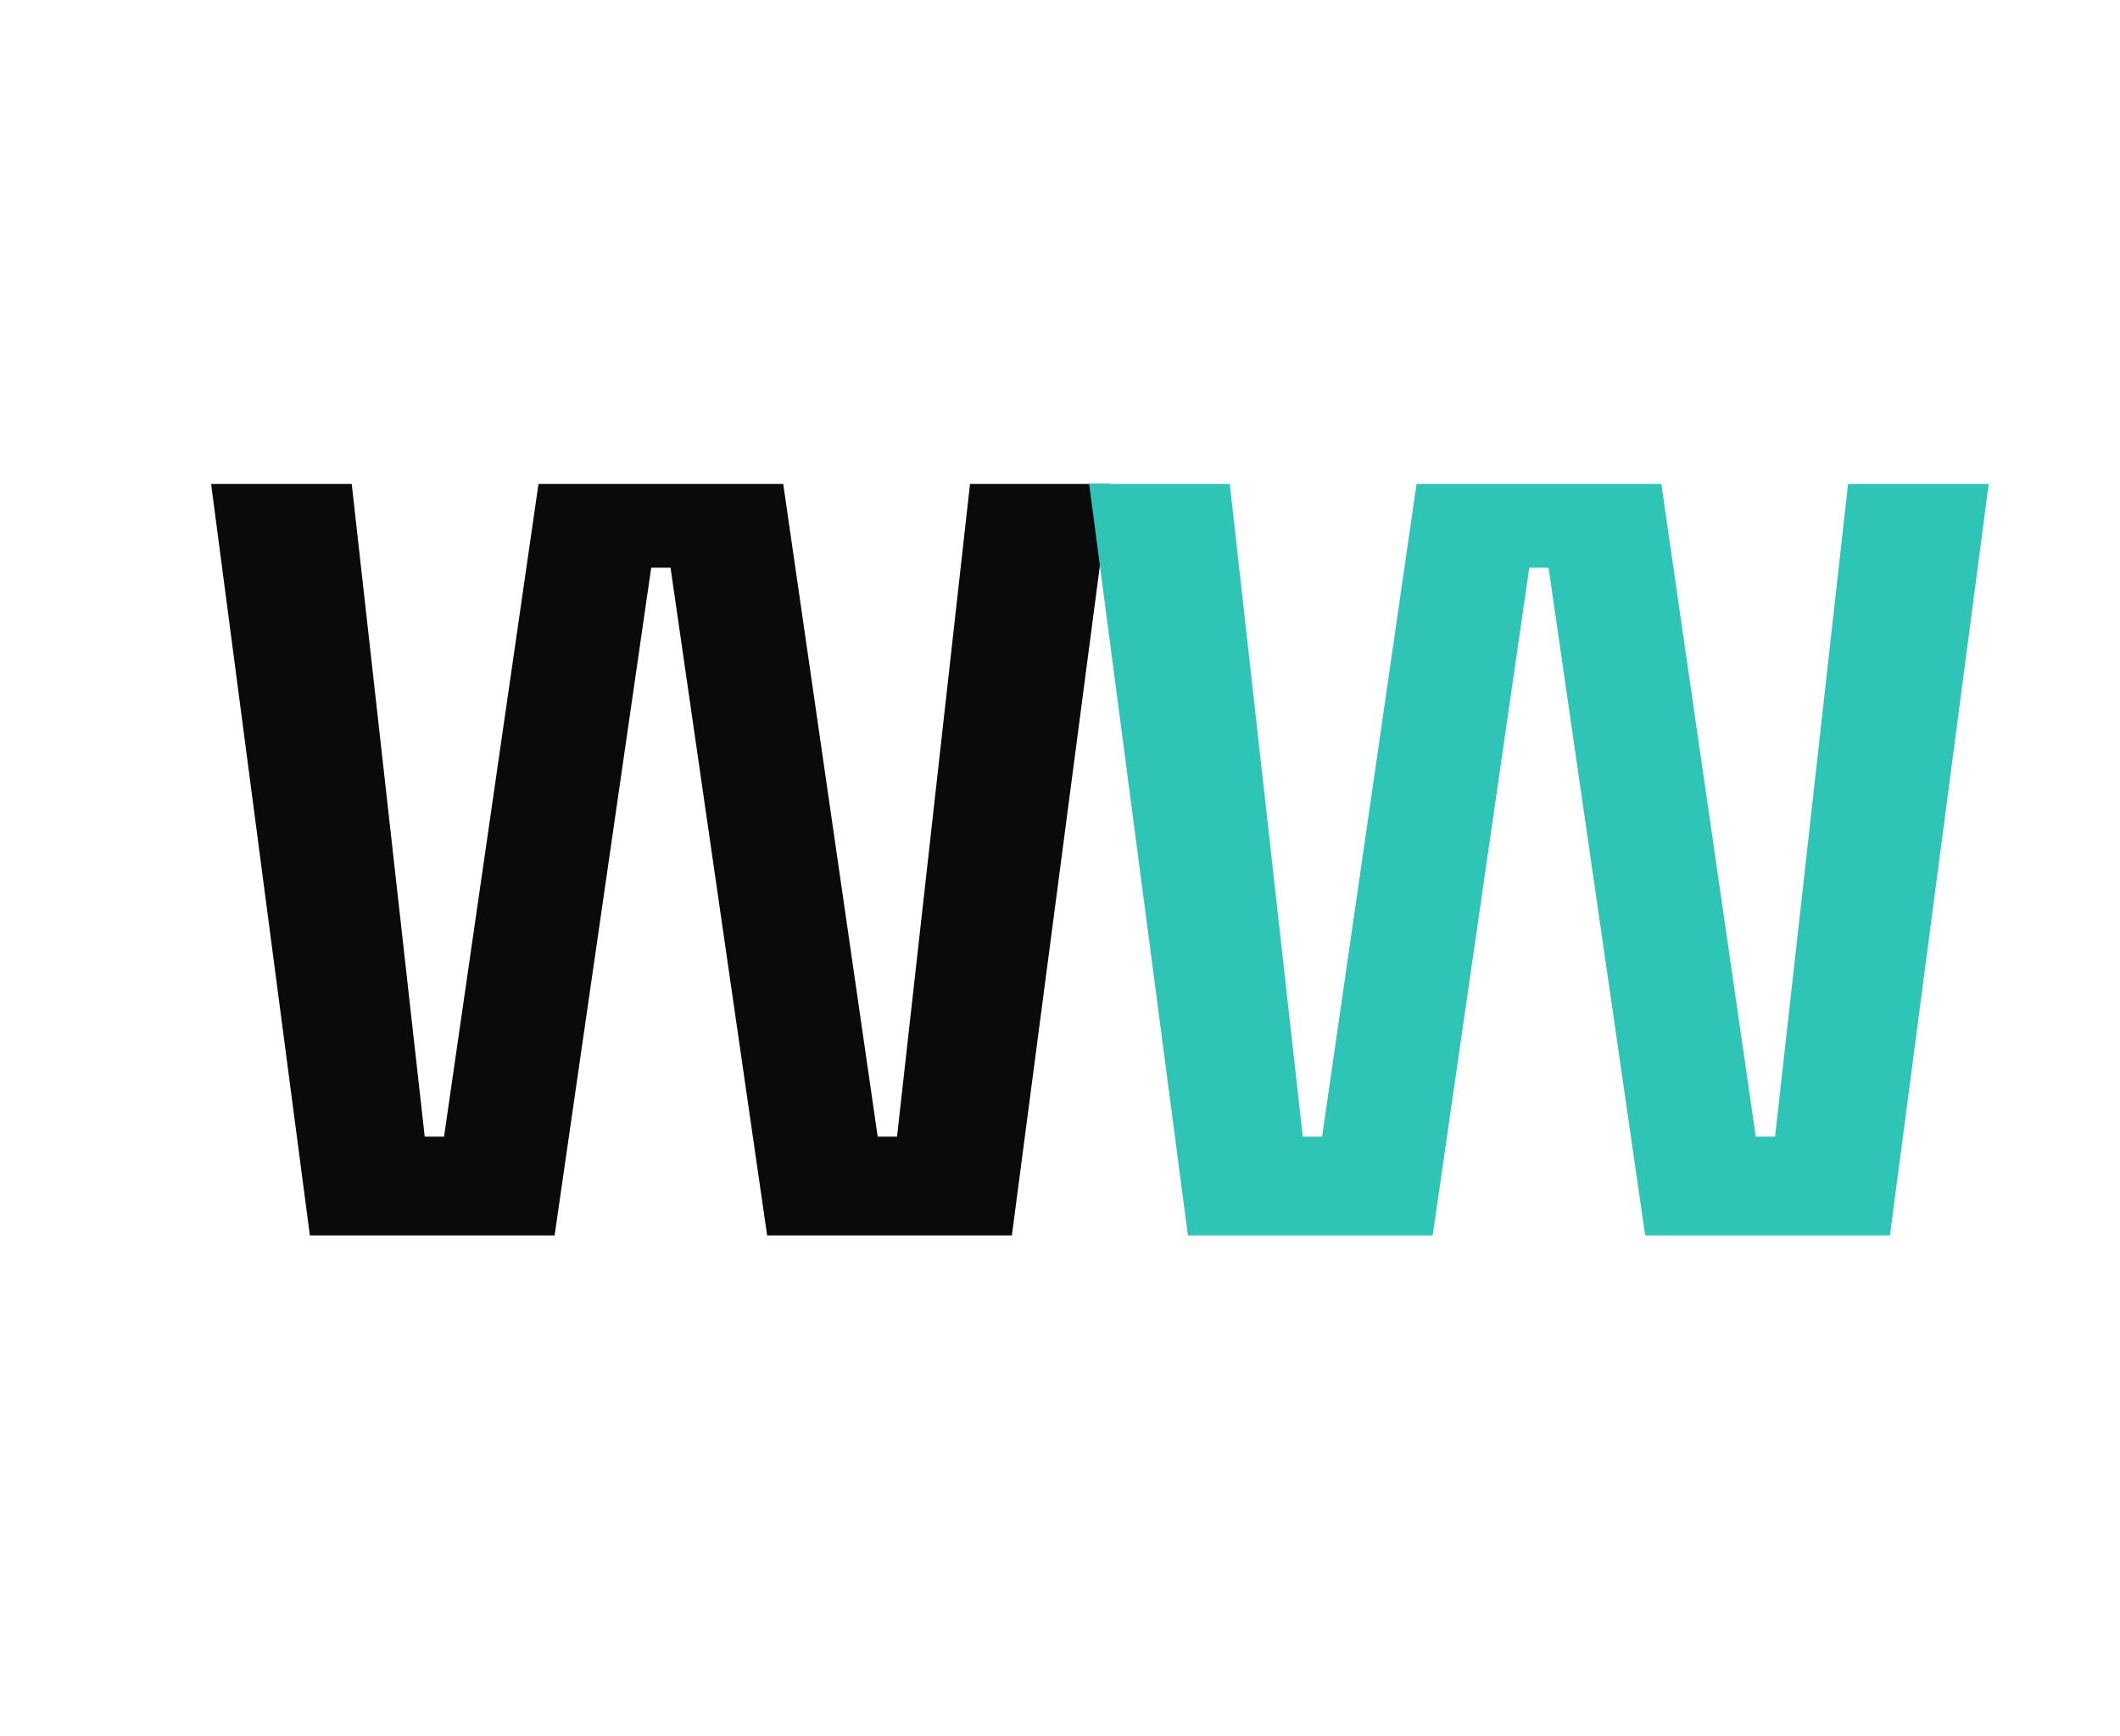
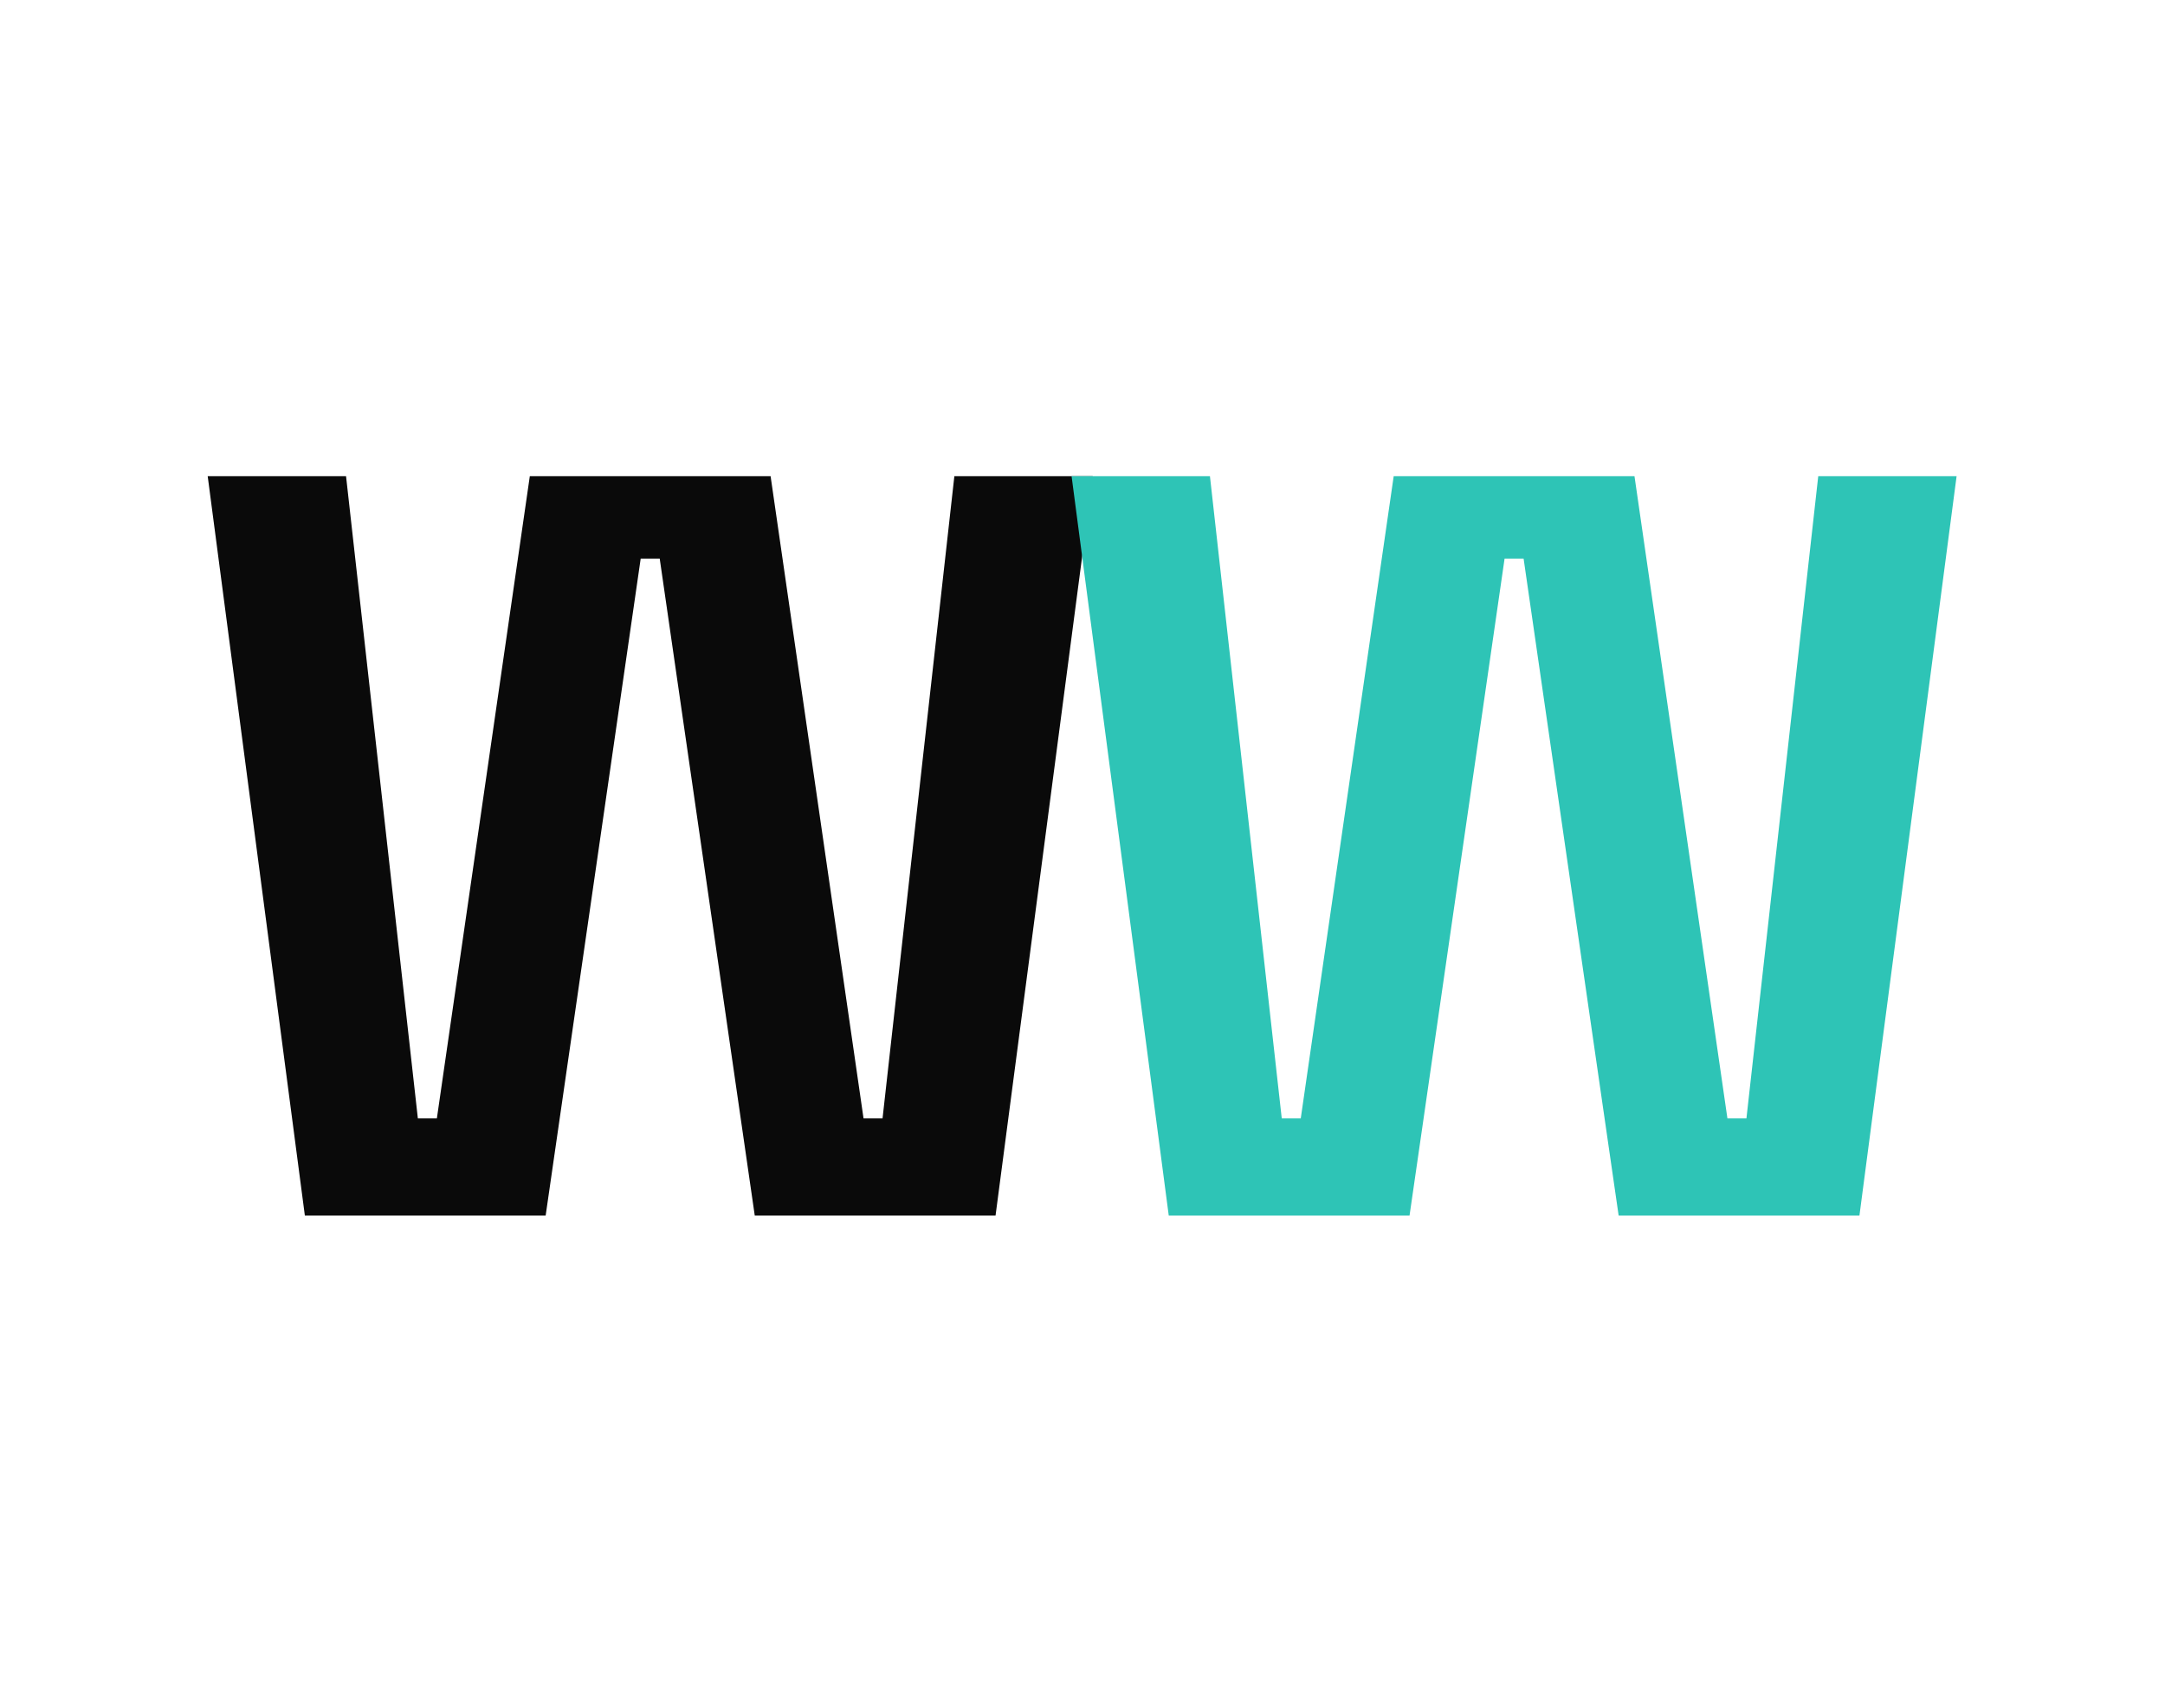
- <svg xmlns="http://www.w3.org/2000/svg" viewBox="0 0 237 194" width="237" height="194">
+ <svg xmlns="http://www.w3.org/2000/svg" viewBox="0 0 246 194" width="246" height="194">
  <path transform="translate(20.0,138.1)" d="M42 0L14.640 0L3.600-84L19.320-84L27.480-11.040L29.640-11.040L40.200-84L67.560-84L78.120-11.040L80.280-11.040L88.440-84L104.160-84L93.120 0L65.760 0L54.960-74.640L52.800-74.640L42 0Z" fill="#0a0a0a" />
  <path transform="translate(20.0,138.1)" d="M140.160 0L112.800 0L101.760-84L117.480-84L125.640-11.040L127.800-11.040L138.360-84L165.720-84L176.280-11.040L178.440-11.040L186.600-84L202.320-84L191.280 0L163.920 0L153.120-74.640L150.960-74.640L140.160 0Z" fill="#2ec4b6" />
</svg>
